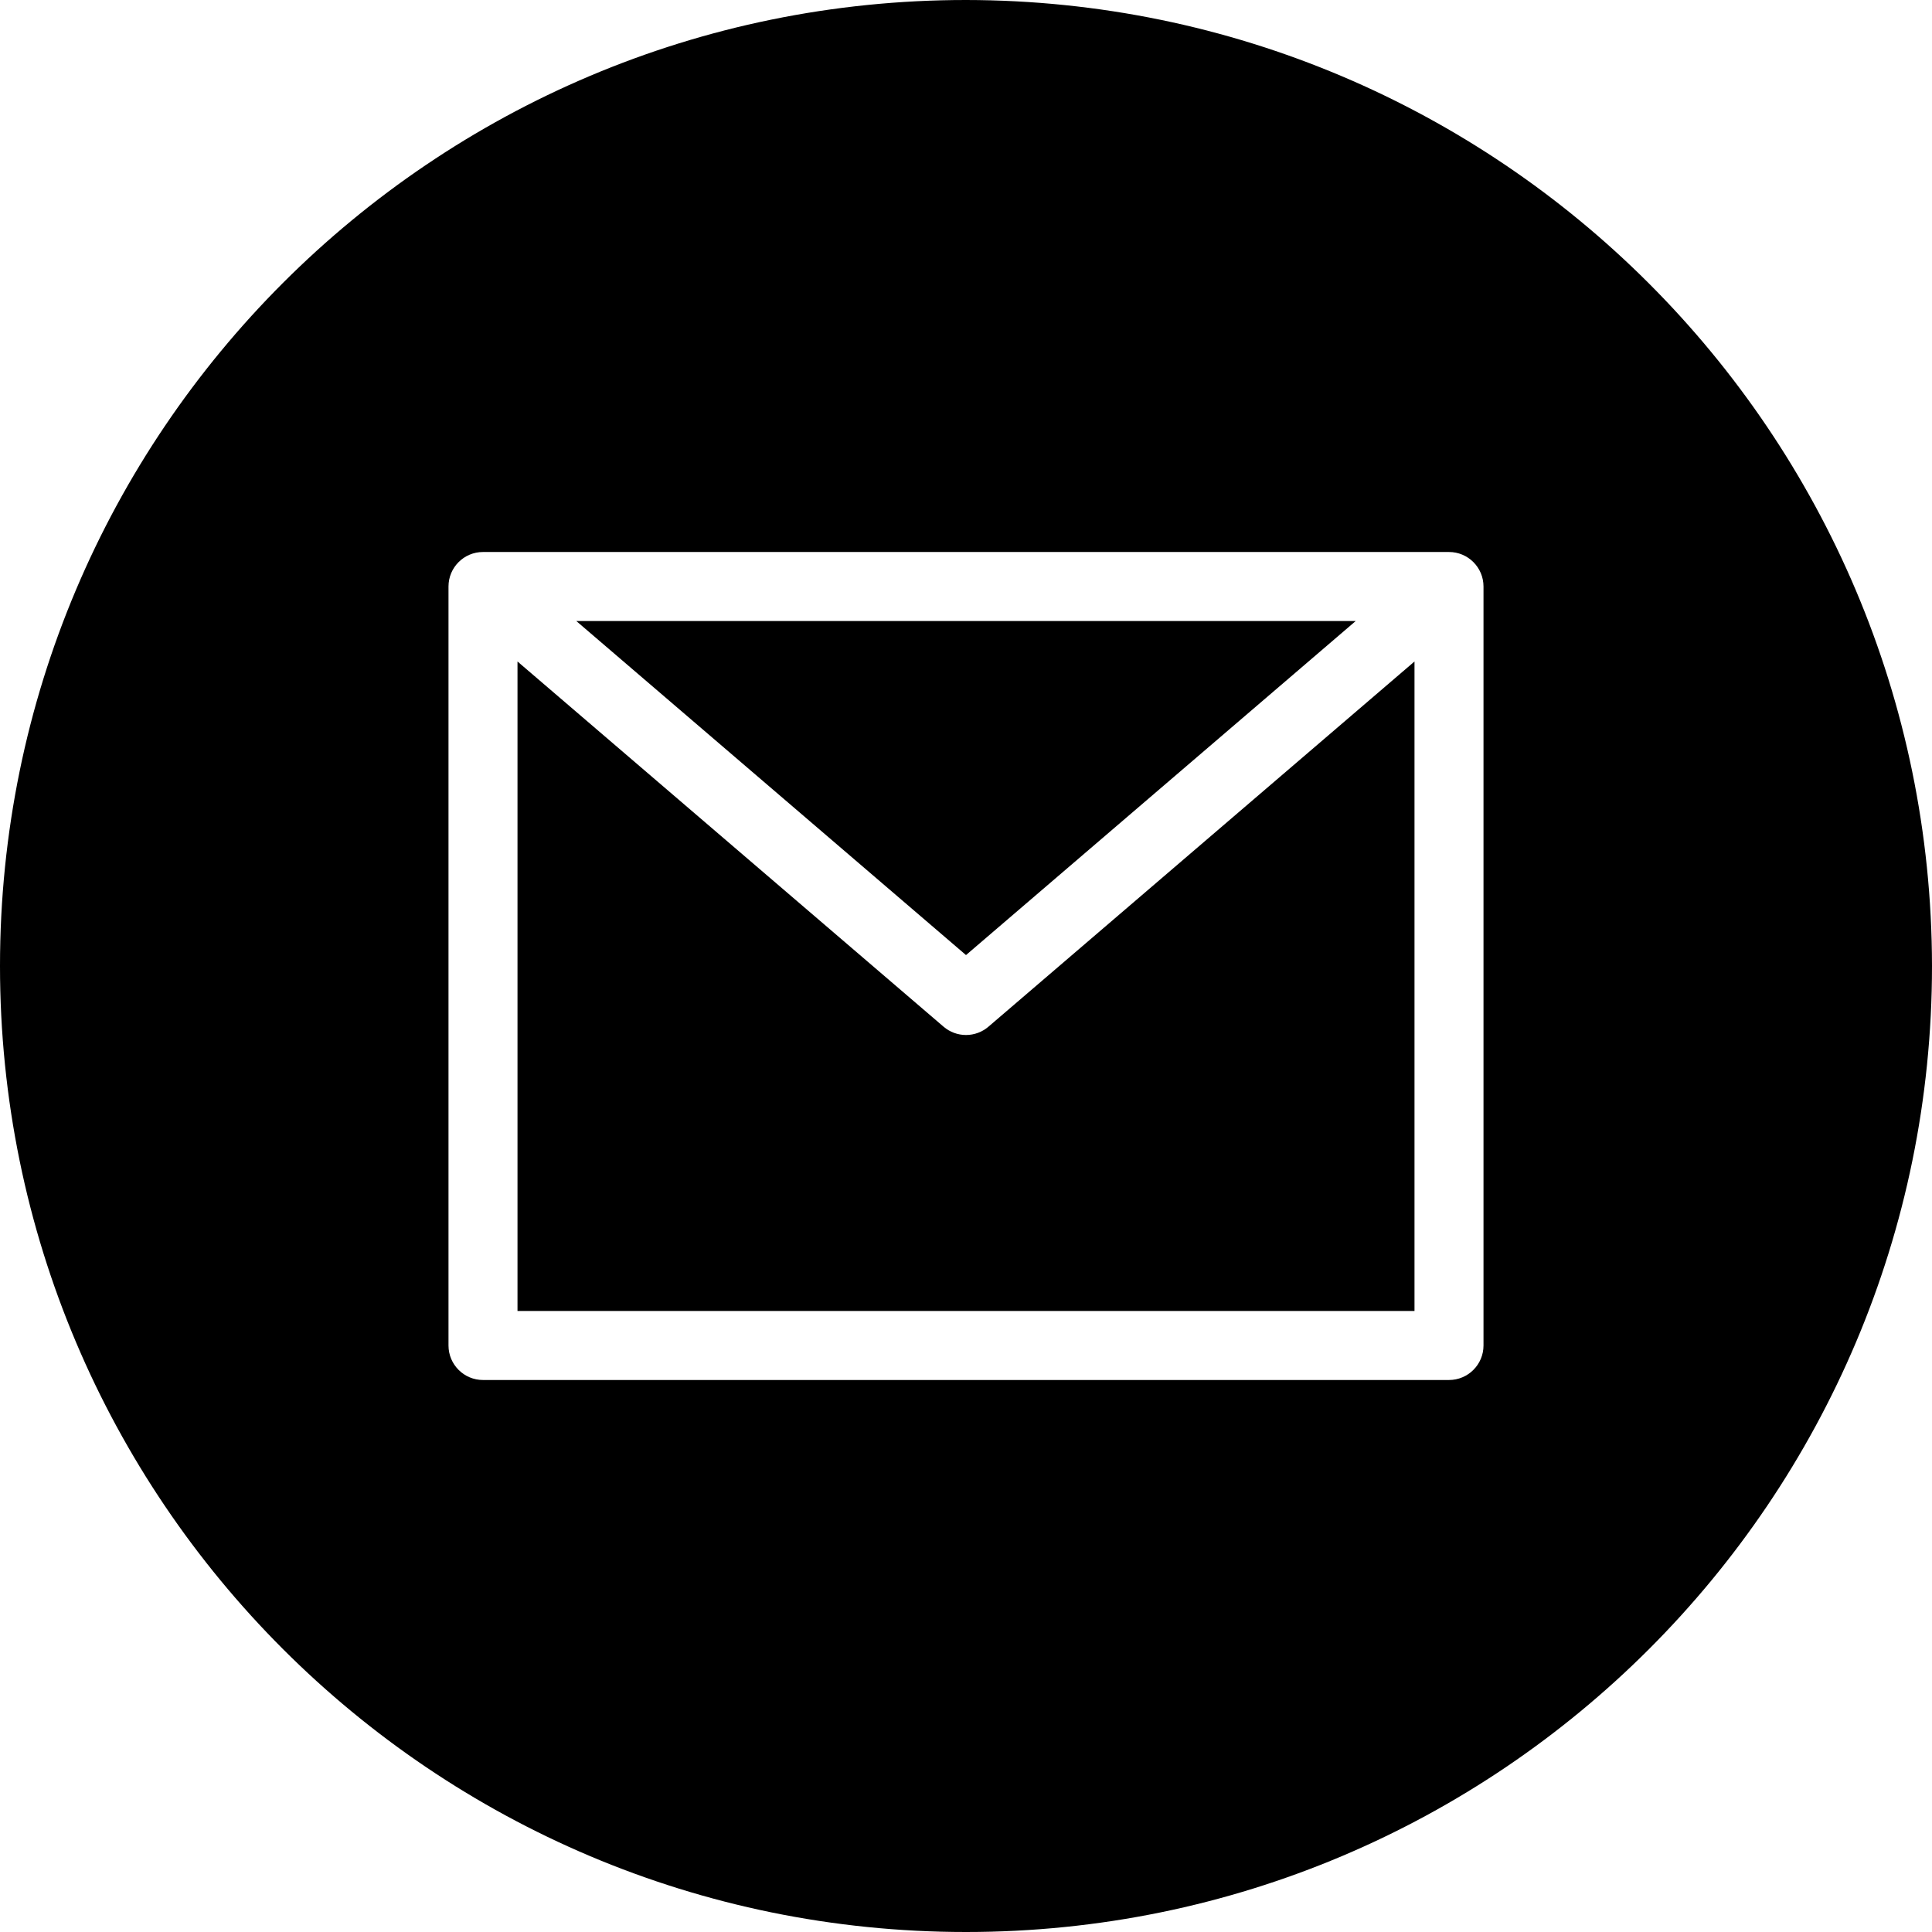
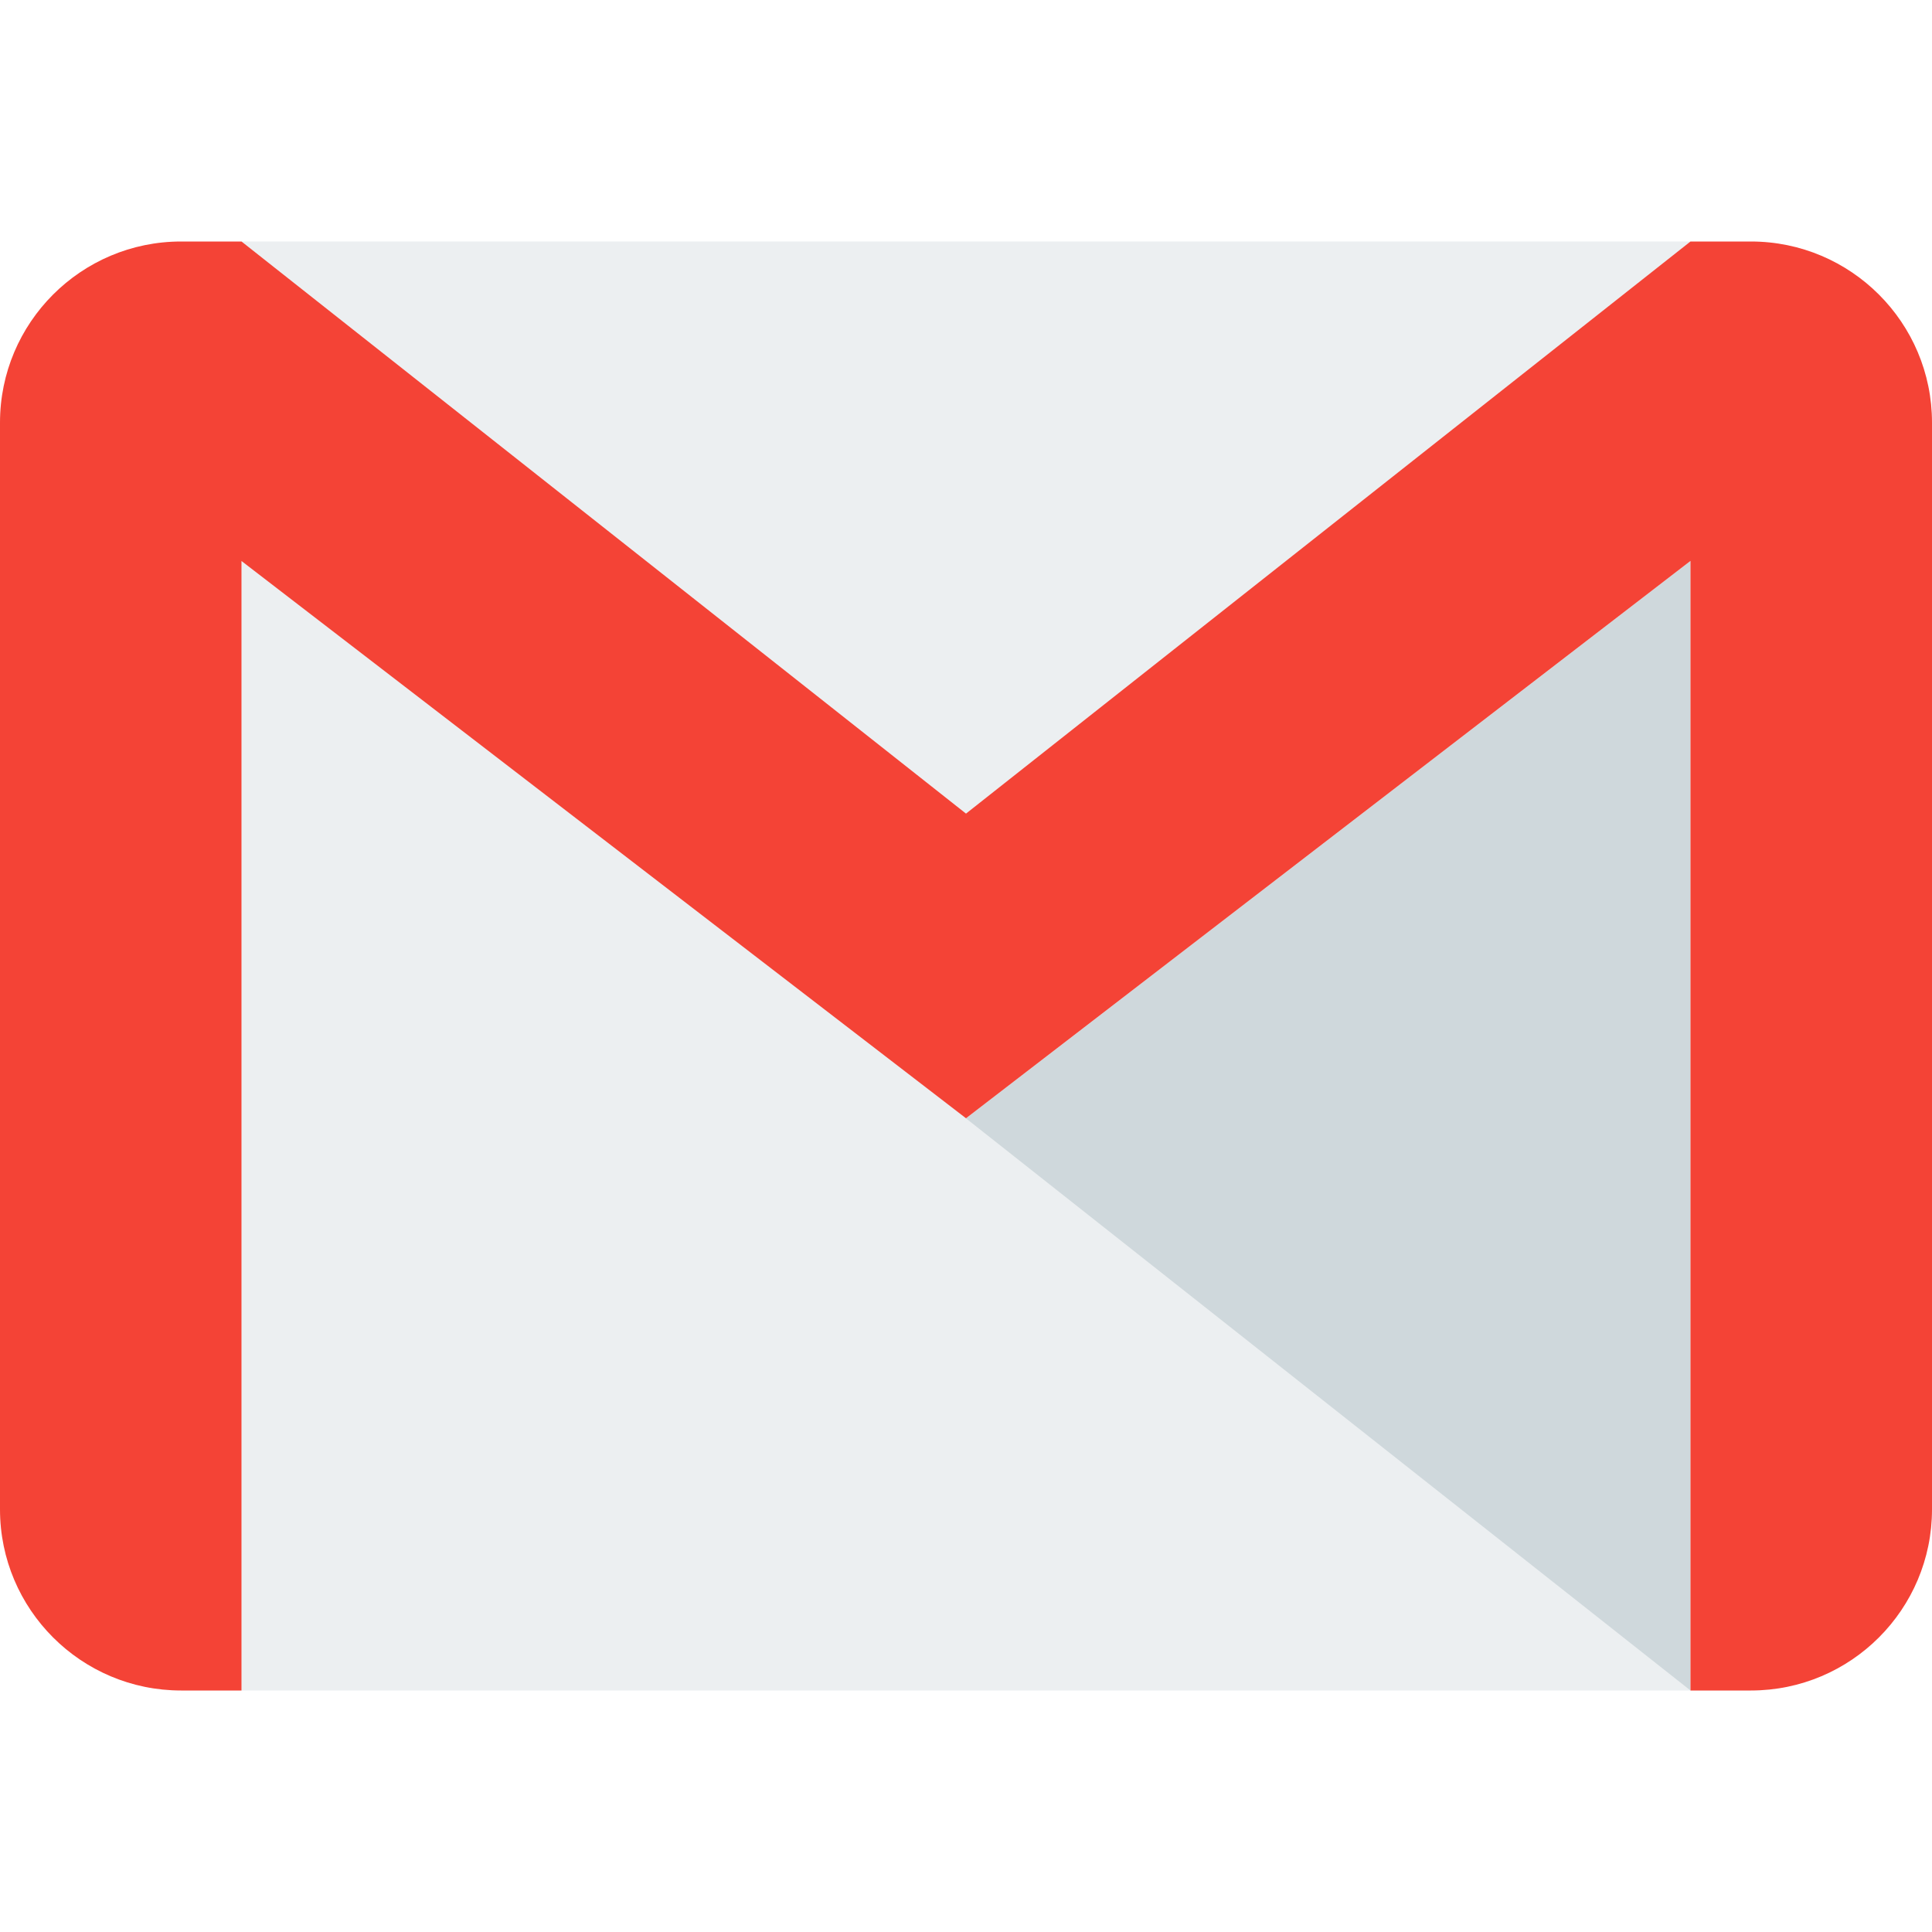
- <svg xmlns="http://www.w3.org/2000/svg" height="448pt" viewBox="0 0 448 448" width="448pt">
-   <path d="m314.375 144h-180.75l90.375 77.465zm0 0" />
-   <path d="m224 240c-1.91 0-3.758-.684-5.207-1.93l-98.793-84.68v150.609h208v-150.609l-98.793 84.68c-1.449 1.246-3.297 1.93-5.207 1.93zm0 0" />
-   <path d="m224 0c-123.711 0-224 100.289-224 224s100.289 224 224 224 224-100.289 224-224c-.141-123.652-100.348-223.859-224-224zm120 312c0 4.418-3.582 8-8 8h-224c-4.418 0-8-3.582-8-8v-176c0-4.418 3.582-8 8-8h224c4.418 0 8 3.582 8 8zm0 0" />
+ <svg xmlns="http://www.w3.org/2000/svg" version="1.1" id="Capa_1" x="0px" y="0px" viewBox="0 0 512 512" style="enable-background:new 0 0 512 512;" xml:space="preserve">
+   <rect x="64" y="64" style="fill:#ECEFF1;" width="384" height="384" />
+   <polygon style="fill:#CFD8DC;" points="256,296.384 448,448 448,148.672 " />
+   <path style="fill:#F44336;" d="M464,64h-16L256,215.616L64,64H48C21.504,64,0,85.504,0,112v288c0,26.496,21.504,48,48,48h16V148.672  l192,147.68L448,148.64V448h16c26.496,0,48-21.504,48-48V112C512,85.504,490.496,64,464,64z" />
+   <g>
+ </g>
+   <g>
+ </g>
+   <g>
+ </g>
+   <g>
+ </g>
+   <g>
+ </g>
+   <g>
+ </g>
+   <g>
+ </g>
+   <g>
+ </g>
+   <g>
+ </g>
+   <g>
+ </g>
+   <g>
+ </g>
+   <g>
+ </g>
+   <g>
+ </g>
+   <g>
+ </g>
+   <g>
+ </g>
</svg>
